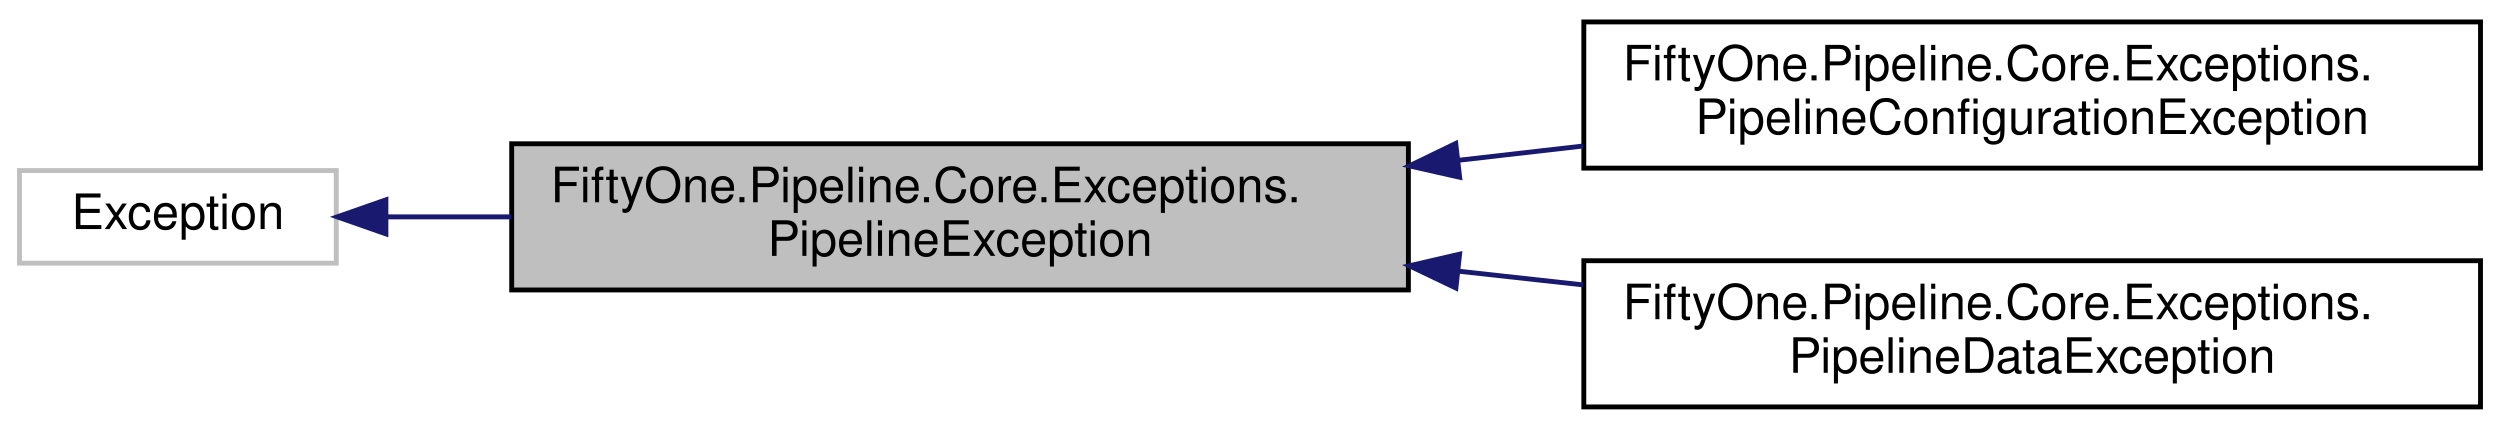
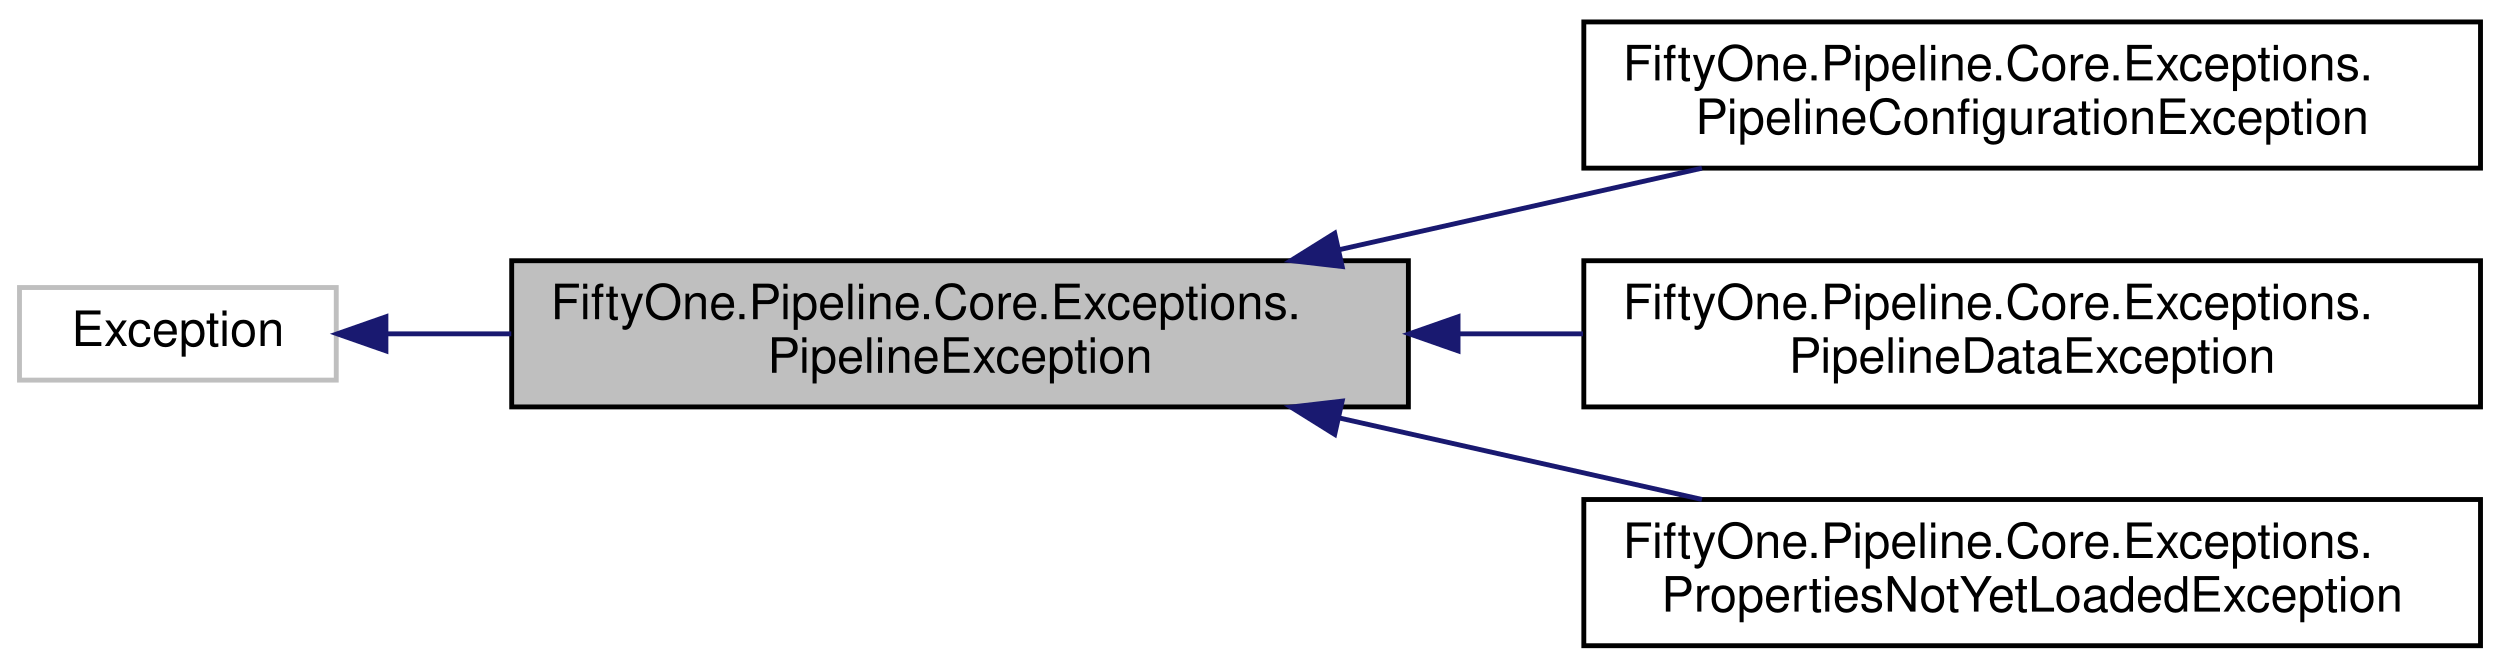
- <svg xmlns="http://www.w3.org/2000/svg" xmlns:xlink="http://www.w3.org/1999/xlink" width="513pt" height="88pt" viewBox="0.00 0.00 513.00 88.00">
-   <g id="graph0" class="graph" transform="scale(1 1) rotate(0) translate(4 84)">
+ <svg xmlns="http://www.w3.org/2000/svg" xmlns:xlink="http://www.w3.org/1999/xlink" width="513pt" height="137pt" viewBox="0.00 0.00 513.00 137.00">
+   <g id="graph0" class="graph" transform="scale(1 1) rotate(0) translate(4 133)">
    <g id="node1" class="node">
      <g id="a_node1">
        <a xlink:title="Base class for all exceptions thrown by Pipeline API components">
-           <polygon fill="#bfbfbf" stroke="black" points="101,-24.5 101,-54.5 285,-54.5 285,-24.5 101,-24.5" />
-           <text text-anchor="start" x="109" y="-42.5" font-family="Helvetica,sans-Serif" font-size="10.00">FiftyOne.Pipeline.Core.Exceptions.</text>
-           <text text-anchor="middle" x="193" y="-31.5" font-family="Helvetica,sans-Serif" font-size="10.00">PipelineException</text>
+           <polygon fill="#bfbfbf" stroke="black" points="101,-49.5 101,-79.5 285,-79.5 285,-49.5 101,-49.5" />
+           <text text-anchor="start" x="109" y="-67.5" font-family="Helvetica,sans-Serif" font-size="10.00">FiftyOne.Pipeline.Core.Exceptions.</text>
+           <text text-anchor="middle" x="193" y="-56.5" font-family="Helvetica,sans-Serif" font-size="10.00">PipelineException</text>
        </a>
      </g>
    </g>
    <g id="node3" class="node">
      <g id="a_node3">
        <a xlink:href="class_fifty_one_1_1_pipeline_1_1_core_1_1_exceptions_1_1_pipeline_configuration_exception.html" target="_top" xlink:title="Exception that is thrown when the configuration options provided to PipelineBuilder are invalid See t...">
-           <polygon fill="none" stroke="black" points="321,-49.5 321,-79.5 505,-79.5 505,-49.5 321,-49.5" />
-           <text text-anchor="start" x="329" y="-67.5" font-family="Helvetica,sans-Serif" font-size="10.00">FiftyOne.Pipeline.Core.Exceptions.</text>
-           <text text-anchor="middle" x="413" y="-56.5" font-family="Helvetica,sans-Serif" font-size="10.00">PipelineConfigurationException</text>
+           <polygon fill="none" stroke="black" points="321,-98.5 321,-128.5 505,-128.5 505,-98.5 321,-98.5" />
+           <text text-anchor="start" x="329" y="-116.5" font-family="Helvetica,sans-Serif" font-size="10.00">FiftyOne.Pipeline.Core.Exceptions.</text>
+           <text text-anchor="middle" x="413" y="-105.5" font-family="Helvetica,sans-Serif" font-size="10.00">PipelineConfigurationException</text>
        </a>
      </g>
    </g>
    <g id="edge2" class="edge">
-       <path fill="none" stroke="midnightblue" d="M295.19,-51.1C303.74,-52.08 312.36,-53.07 320.83,-54.04" />
-       <polygon fill="midnightblue" stroke="midnightblue" points="295.52,-47.62 285.19,-49.96 294.72,-54.57 295.52,-47.62" />
+       <path fill="none" stroke="midnightblue" d="M270.78,-81.76C295.07,-87.22 321.71,-93.21 345.24,-98.49" />
+       <polygon fill="midnightblue" stroke="midnightblue" points="271.41,-78.31 260.89,-79.53 269.88,-85.14 271.41,-78.31" />
    </g>
    <g id="node4" class="node">
      <g id="a_node4">
        <a xlink:href="class_fifty_one_1_1_pipeline_1_1_core_1_1_exceptions_1_1_pipeline_data_exception.html" target="_top" xlink:title="Exception that can be thrown when the available data does not match that which is expected.">
-           <polygon fill="none" stroke="black" points="321,-0.5 321,-30.5 505,-30.5 505,-0.5 321,-0.5" />
-           <text text-anchor="start" x="329" y="-18.5" font-family="Helvetica,sans-Serif" font-size="10.00">FiftyOne.Pipeline.Core.Exceptions.</text>
-           <text text-anchor="middle" x="413" y="-7.5" font-family="Helvetica,sans-Serif" font-size="10.00">PipelineDataException</text>
+           <polygon fill="none" stroke="black" points="321,-49.5 321,-79.5 505,-79.5 505,-49.5 321,-49.5" />
+           <text text-anchor="start" x="329" y="-67.5" font-family="Helvetica,sans-Serif" font-size="10.00">FiftyOne.Pipeline.Core.Exceptions.</text>
+           <text text-anchor="middle" x="413" y="-56.5" font-family="Helvetica,sans-Serif" font-size="10.00">PipelineDataException</text>
        </a>
      </g>
    </g>
    <g id="edge3" class="edge">
-       <path fill="none" stroke="midnightblue" d="M295.19,-28.36C303.74,-27.42 312.36,-26.47 320.83,-25.54" />
-       <polygon fill="midnightblue" stroke="midnightblue" points="294.75,-24.89 285.19,-29.46 295.51,-31.85 294.75,-24.89" />
+       <path fill="none" stroke="midnightblue" d="M295.47,-64.5C303.93,-64.5 312.45,-64.5 320.83,-64.5" />
+       <polygon fill="midnightblue" stroke="midnightblue" points="295.19,-61 285.19,-64.5 295.19,-68 295.19,-61" />
+     </g>
+     <g id="node5" class="node">
+       <g id="a_node5">
+         <a xlink:href="class_fifty_one_1_1_pipeline_1_1_core_1_1_exceptions_1_1_properties_not_yet_loaded_exception.html" target="_top" xlink:title="Thrown by FlowElements.IFlowElement.Properties to indicate that properties are not available yet but ...">
+           <polygon fill="none" stroke="black" points="321,-0.5 321,-30.5 505,-30.5 505,-0.5 321,-0.5" />
+           <text text-anchor="start" x="329" y="-18.5" font-family="Helvetica,sans-Serif" font-size="10.00">FiftyOne.Pipeline.Core.Exceptions.</text>
+           <text text-anchor="middle" x="413" y="-7.5" font-family="Helvetica,sans-Serif" font-size="10.00">PropertiesNotYetLoadedException</text>
+         </a>
+       </g>
+     </g>
+     <g id="edge4" class="edge">
+       <path fill="none" stroke="midnightblue" d="M270.78,-47.24C295.07,-41.78 321.71,-35.79 345.24,-30.51" />
+       <polygon fill="midnightblue" stroke="midnightblue" points="269.88,-43.86 260.89,-49.47 271.41,-50.69 269.88,-43.86" />
    </g>
    <g id="node2" class="node">
      <g id="a_node2">
        <a xlink:title=" ">
-           <polygon fill="none" stroke="#bfbfbf" points="0,-30 0,-49 65,-49 65,-30 0,-30" />
-           <text text-anchor="middle" x="32.5" y="-37" font-family="Helvetica,sans-Serif" font-size="10.00">Exception</text>
+           <polygon fill="none" stroke="#bfbfbf" points="0,-55 0,-74 65,-74 65,-55 0,-55" />
+           <text text-anchor="middle" x="32.5" y="-62" font-family="Helvetica,sans-Serif" font-size="10.00">Exception</text>
        </a>
      </g>
    </g>
    <g id="edge1" class="edge">
-       <path fill="none" stroke="midnightblue" d="M75.32,-39.5C83.34,-39.5 92.02,-39.5 100.91,-39.5" />
-       <polygon fill="midnightblue" stroke="midnightblue" points="75.19,-36 65.19,-39.5 75.19,-43 75.19,-36" />
+       <path fill="none" stroke="midnightblue" d="M75.32,-64.5C83.34,-64.5 92.02,-64.5 100.91,-64.5" />
+       <polygon fill="midnightblue" stroke="midnightblue" points="75.19,-61 65.19,-64.5 75.19,-68 75.19,-61" />
    </g>
  </g>
</svg>
